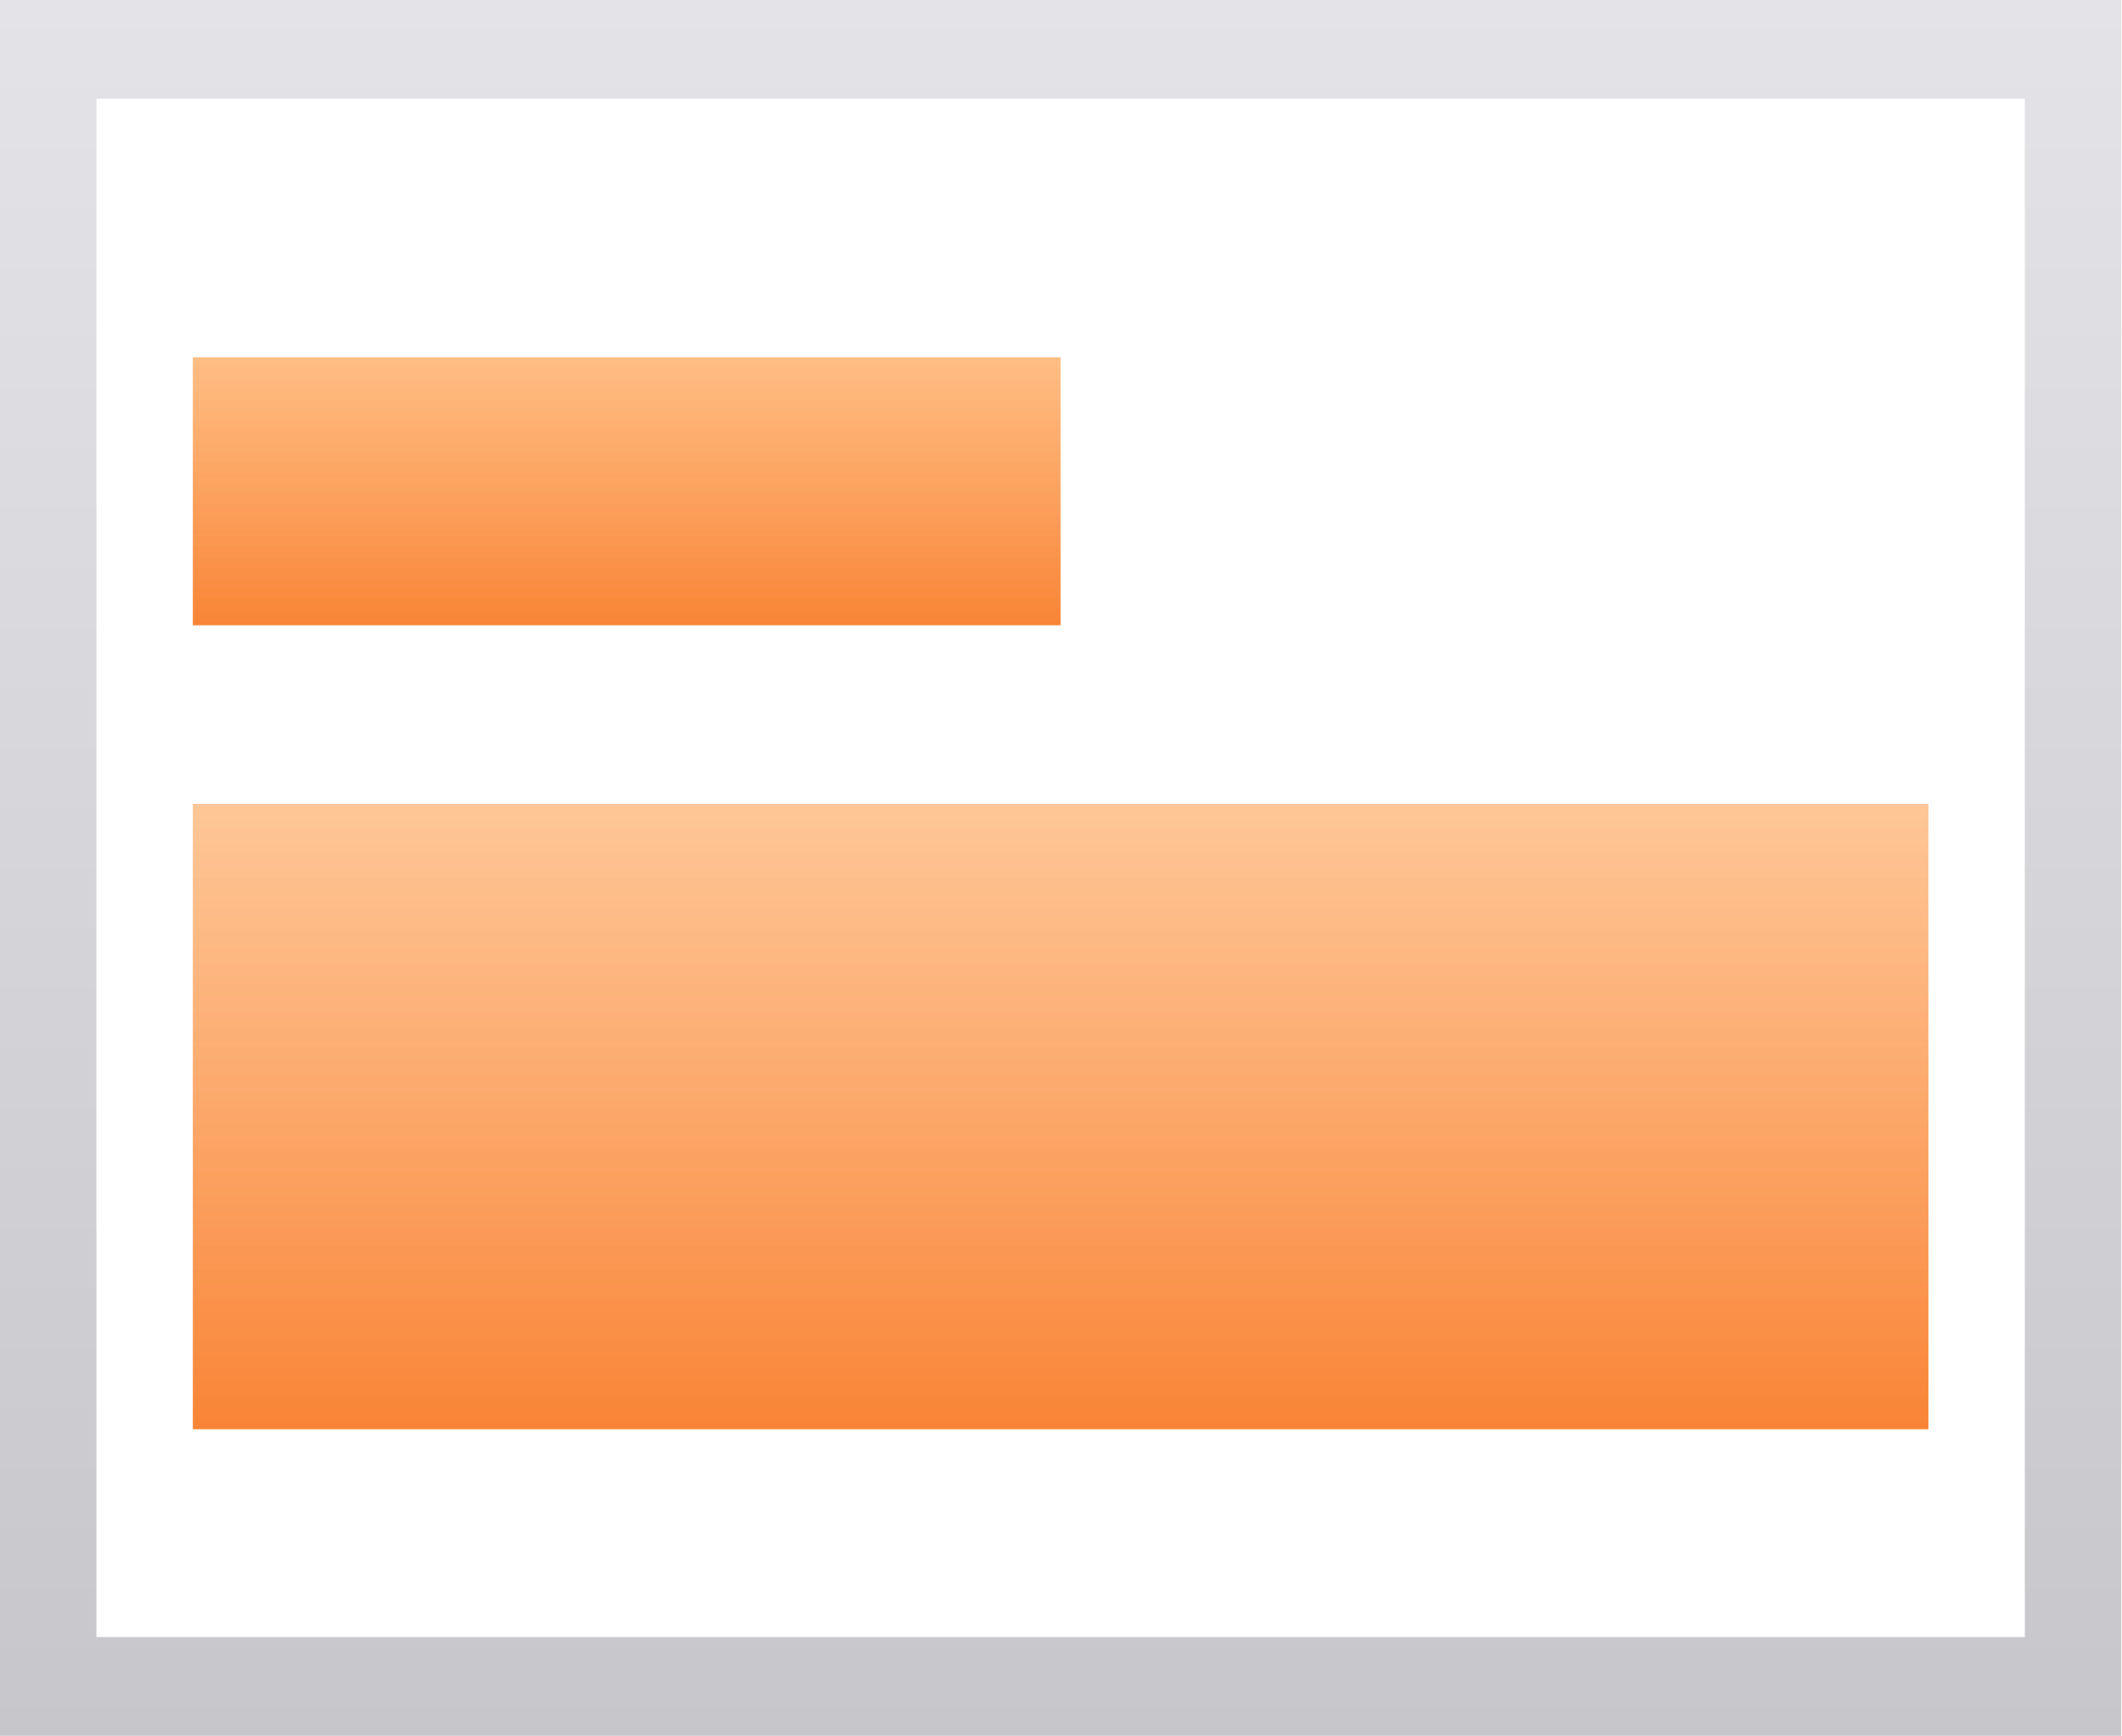
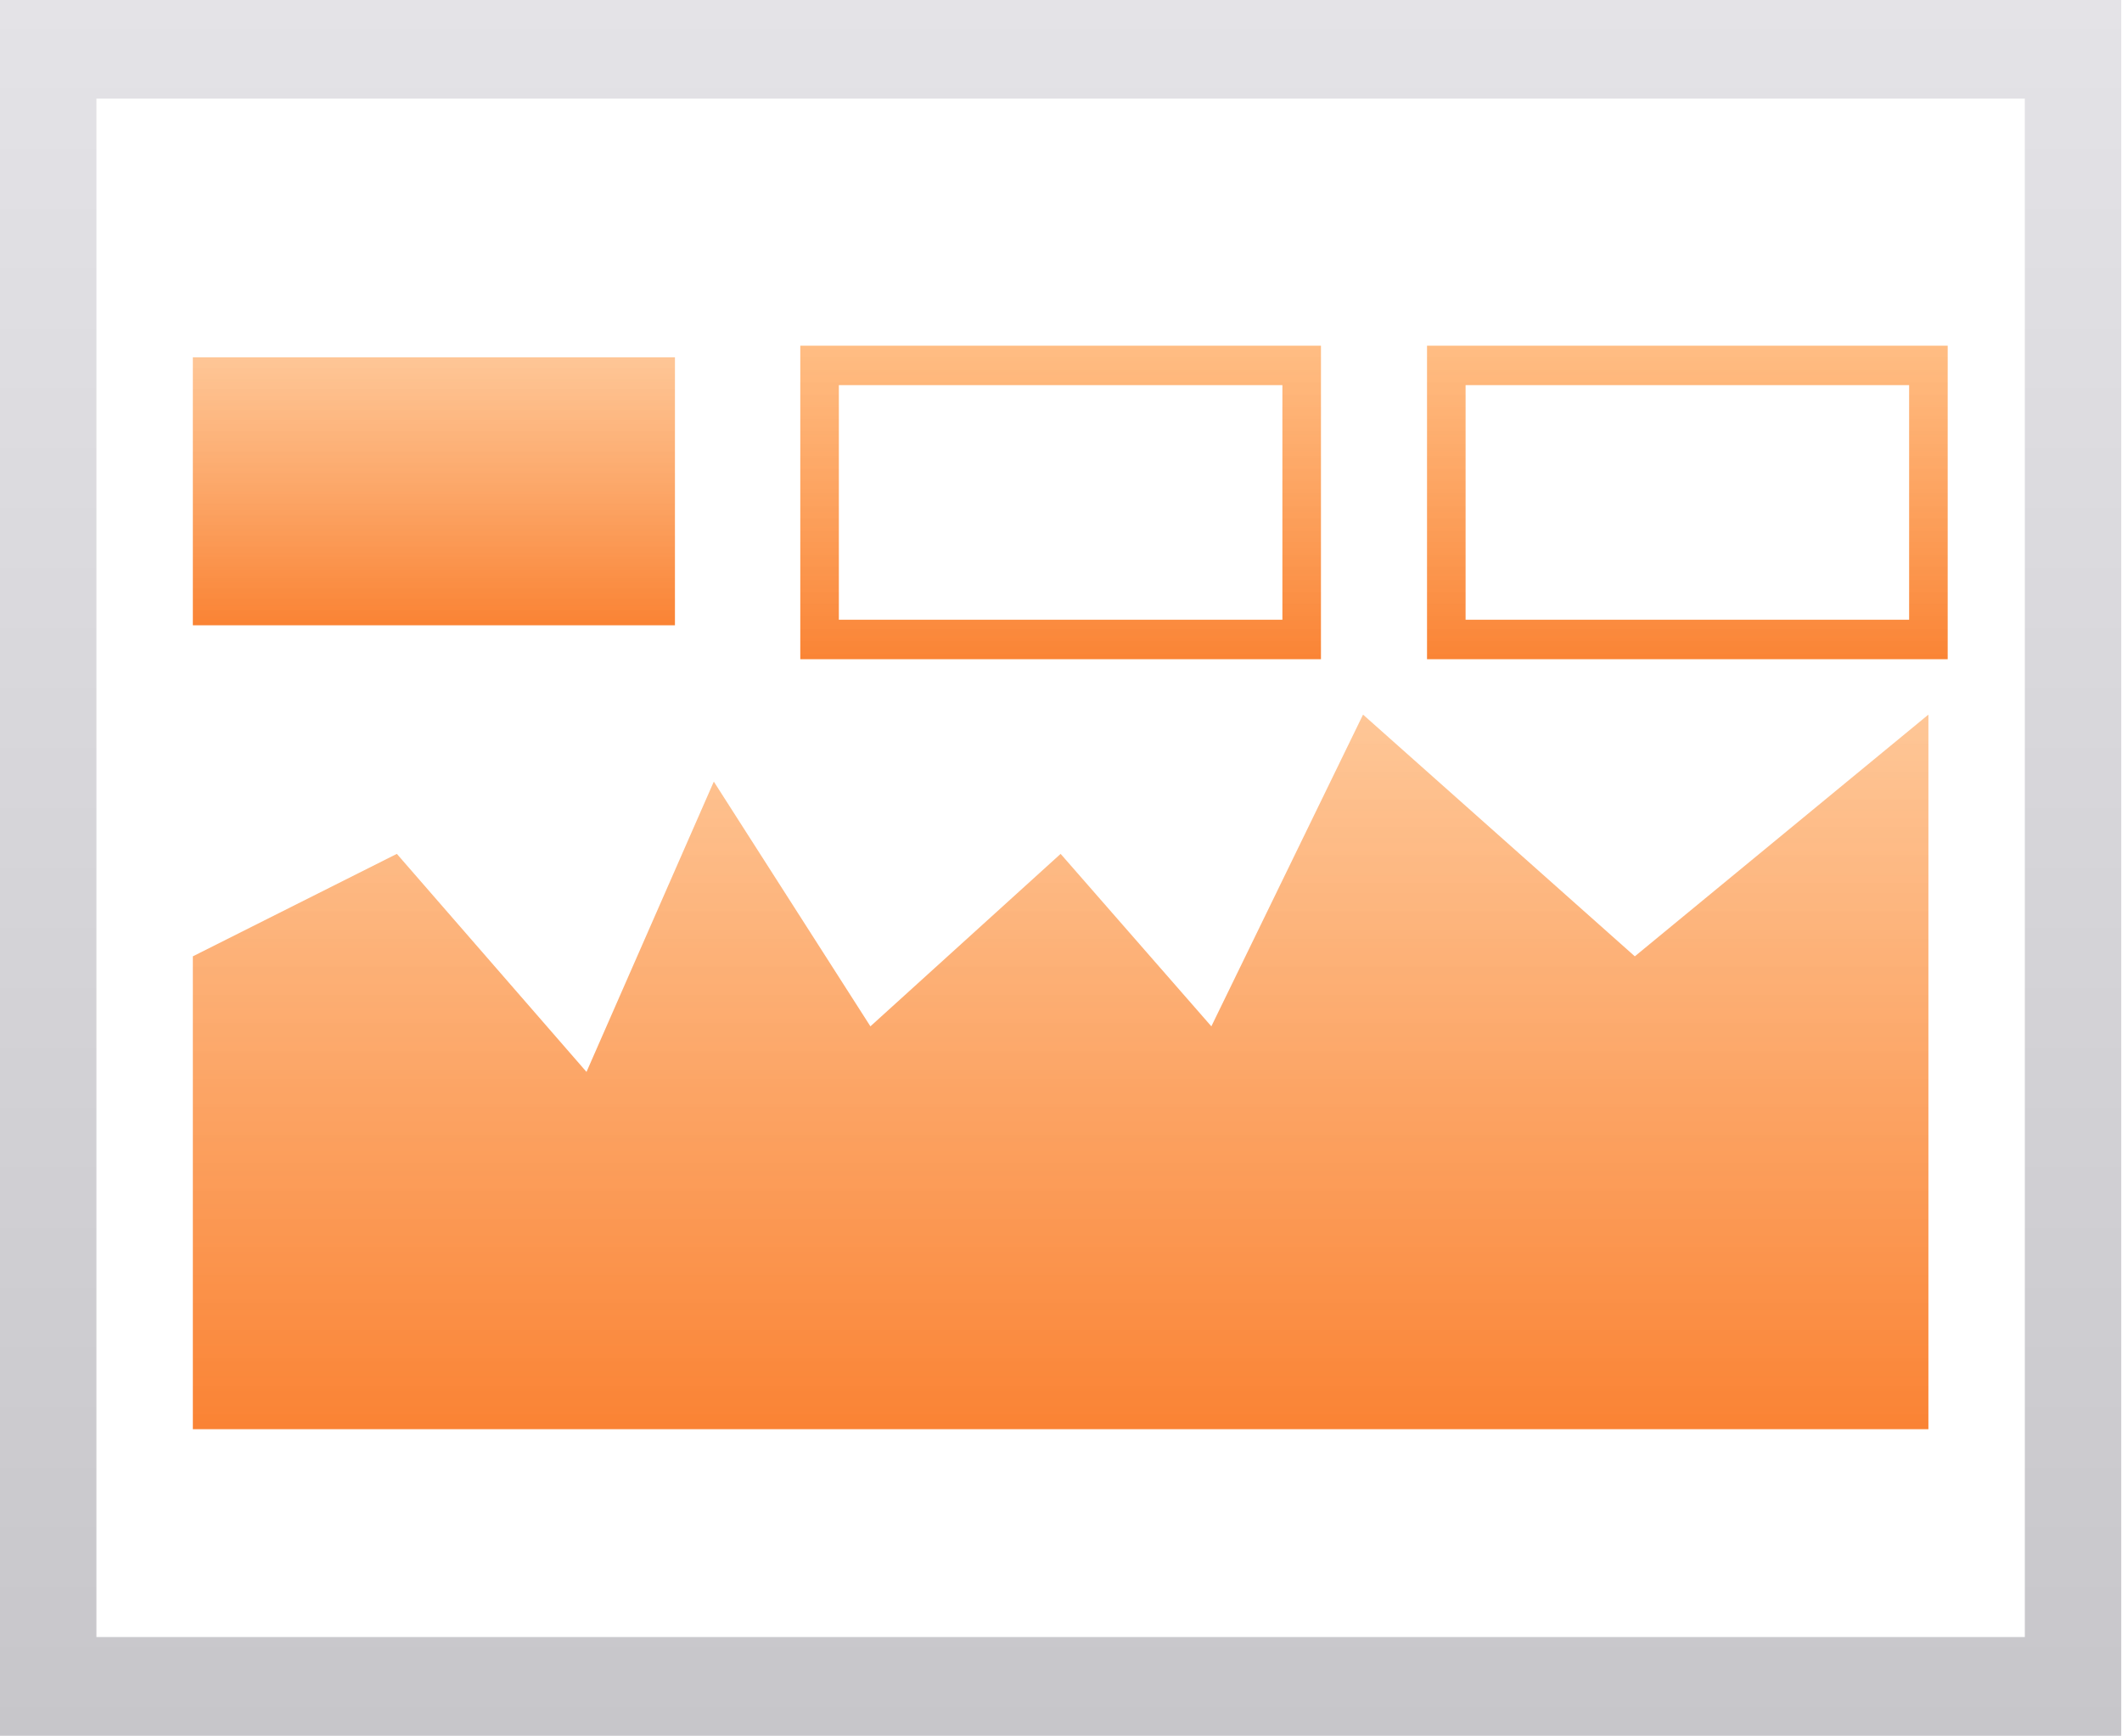
<svg xmlns="http://www.w3.org/2000/svg" width="1252px" height="1024px" viewBox="0 0 1252 1024" version="1.1">
  <defs>
    <linearGradient x1="50%" y1="0%" x2="50%" y2="100%" id="linearGradient-1">
      <stop stop-color="#E4E3E7" offset="0%" />
      <stop stop-color="#C7C6CA" offset="100%" />
    </linearGradient>
    <linearGradient x1="50%" y1="0%" x2="50%" y2="100%" id="linearGradient-2">
      <stop stop-color="#FFB676" stop-opacity="0.9" offset="0%" />
-       <stop stop-color="#F98436" offset="100%" />
+       <stop stop-color="#FA8435" offset="100%" />
    </linearGradient>
    <linearGradient x1="50%" y1="0%" x2="50%" y2="100%" id="linearGradient-3">
      <stop stop-color="#FEC08B" stop-opacity="0.9" offset="0%" />
-       <stop stop-color="#F98436" offset="100%" />
+       <stop stop-color="#FA8334" offset="100%" />
+     </linearGradient>
+     <linearGradient x1="50%" y1="0%" x2="50%" y2="100%" id="linearGradient-4">
+       <stop stop-color="#FEC08B" stop-opacity="0.9" offset="0%" />
+       <stop stop-color="#FA8334" offset="100%" />
    </linearGradient>
  </defs>
  <g id="页面-1" stroke="none" stroke-width="1" fill="none" fill-rule="evenodd">
-     <g id="编组" transform="translate(0, -0)" fill-rule="nonzero">
-       <g id="矩形备份-2" fill="url(#linearGradient-1)">
-         <path d="M1251.556,0 L0,0 L0,1024 L1251.556,1024 L1251.556,0 Z M1194.667,58.182 L1194.667,965.76 L56.889,965.76 L56.889,58.182 L1194.667,58.182 Z" id="矩形备份" />
+     <g id="编组-2" fill-rule="nonzero">
+       <g id="编组">
+         <path d="M1251.556,0 L0,0 L0,1024 L1251.556,1024 L1251.556,0 Z M1194.667,58.182 L1194.667,965.76 L56.889,965.76 L56.889,58.182 L1194.667,58.182 Z" id="矩形" fill="url(#linearGradient-1)" />
+         <path d="M779.378,203.943 L472.178,203.943 L472.178,388.9 L779.378,388.9 L779.378,203.943 Z M756.622,227.2 L756.622,365.615 L494.933,365.615 L494.933,227.2 L756.622,227.2 Z" id="路径备份-33" fill="url(#linearGradient-2)" />
+         <path d="M1149.156,203.943 L841.956,203.943 L841.956,388.9 L1149.156,388.9 L1149.156,203.943 Z M1126.4,227.2 L1126.4,365.615 L864.711,365.615 L864.711,227.2 L1126.4,227.2 Z" id="路径备份-34" fill="url(#linearGradient-2)" />
      </g>
-       <polygon id="路径备份-47" fill="url(#linearGradient-2)" points="113.778 210.788 625.778 210.788 625.778 368.88 113.778 368.88" />
-       <polygon id="路径备份-48" fill="url(#linearGradient-3)" points="113.778 474.274 1137.778 474.274 1137.778 843.153 113.778 843.153" />
+       <polygon id="路径备份-31" fill="url(#linearGradient-3)" points="113.778 210.788 398.222 210.788 398.222 368.88 113.778 368.88" />
+       <polygon id="路径-3" fill="url(#linearGradient-4)" points="1137.778 421.577 1137.778 843.153 113.778 843.153 113.778 564.179 234.148 503.73 346.042 632.365 421.159 461.095 513.55 605.475 625.778 503.73 714.712 605.475 804.209 421.577 964.556 564.179" />
    </g>
  </g>
</svg>
